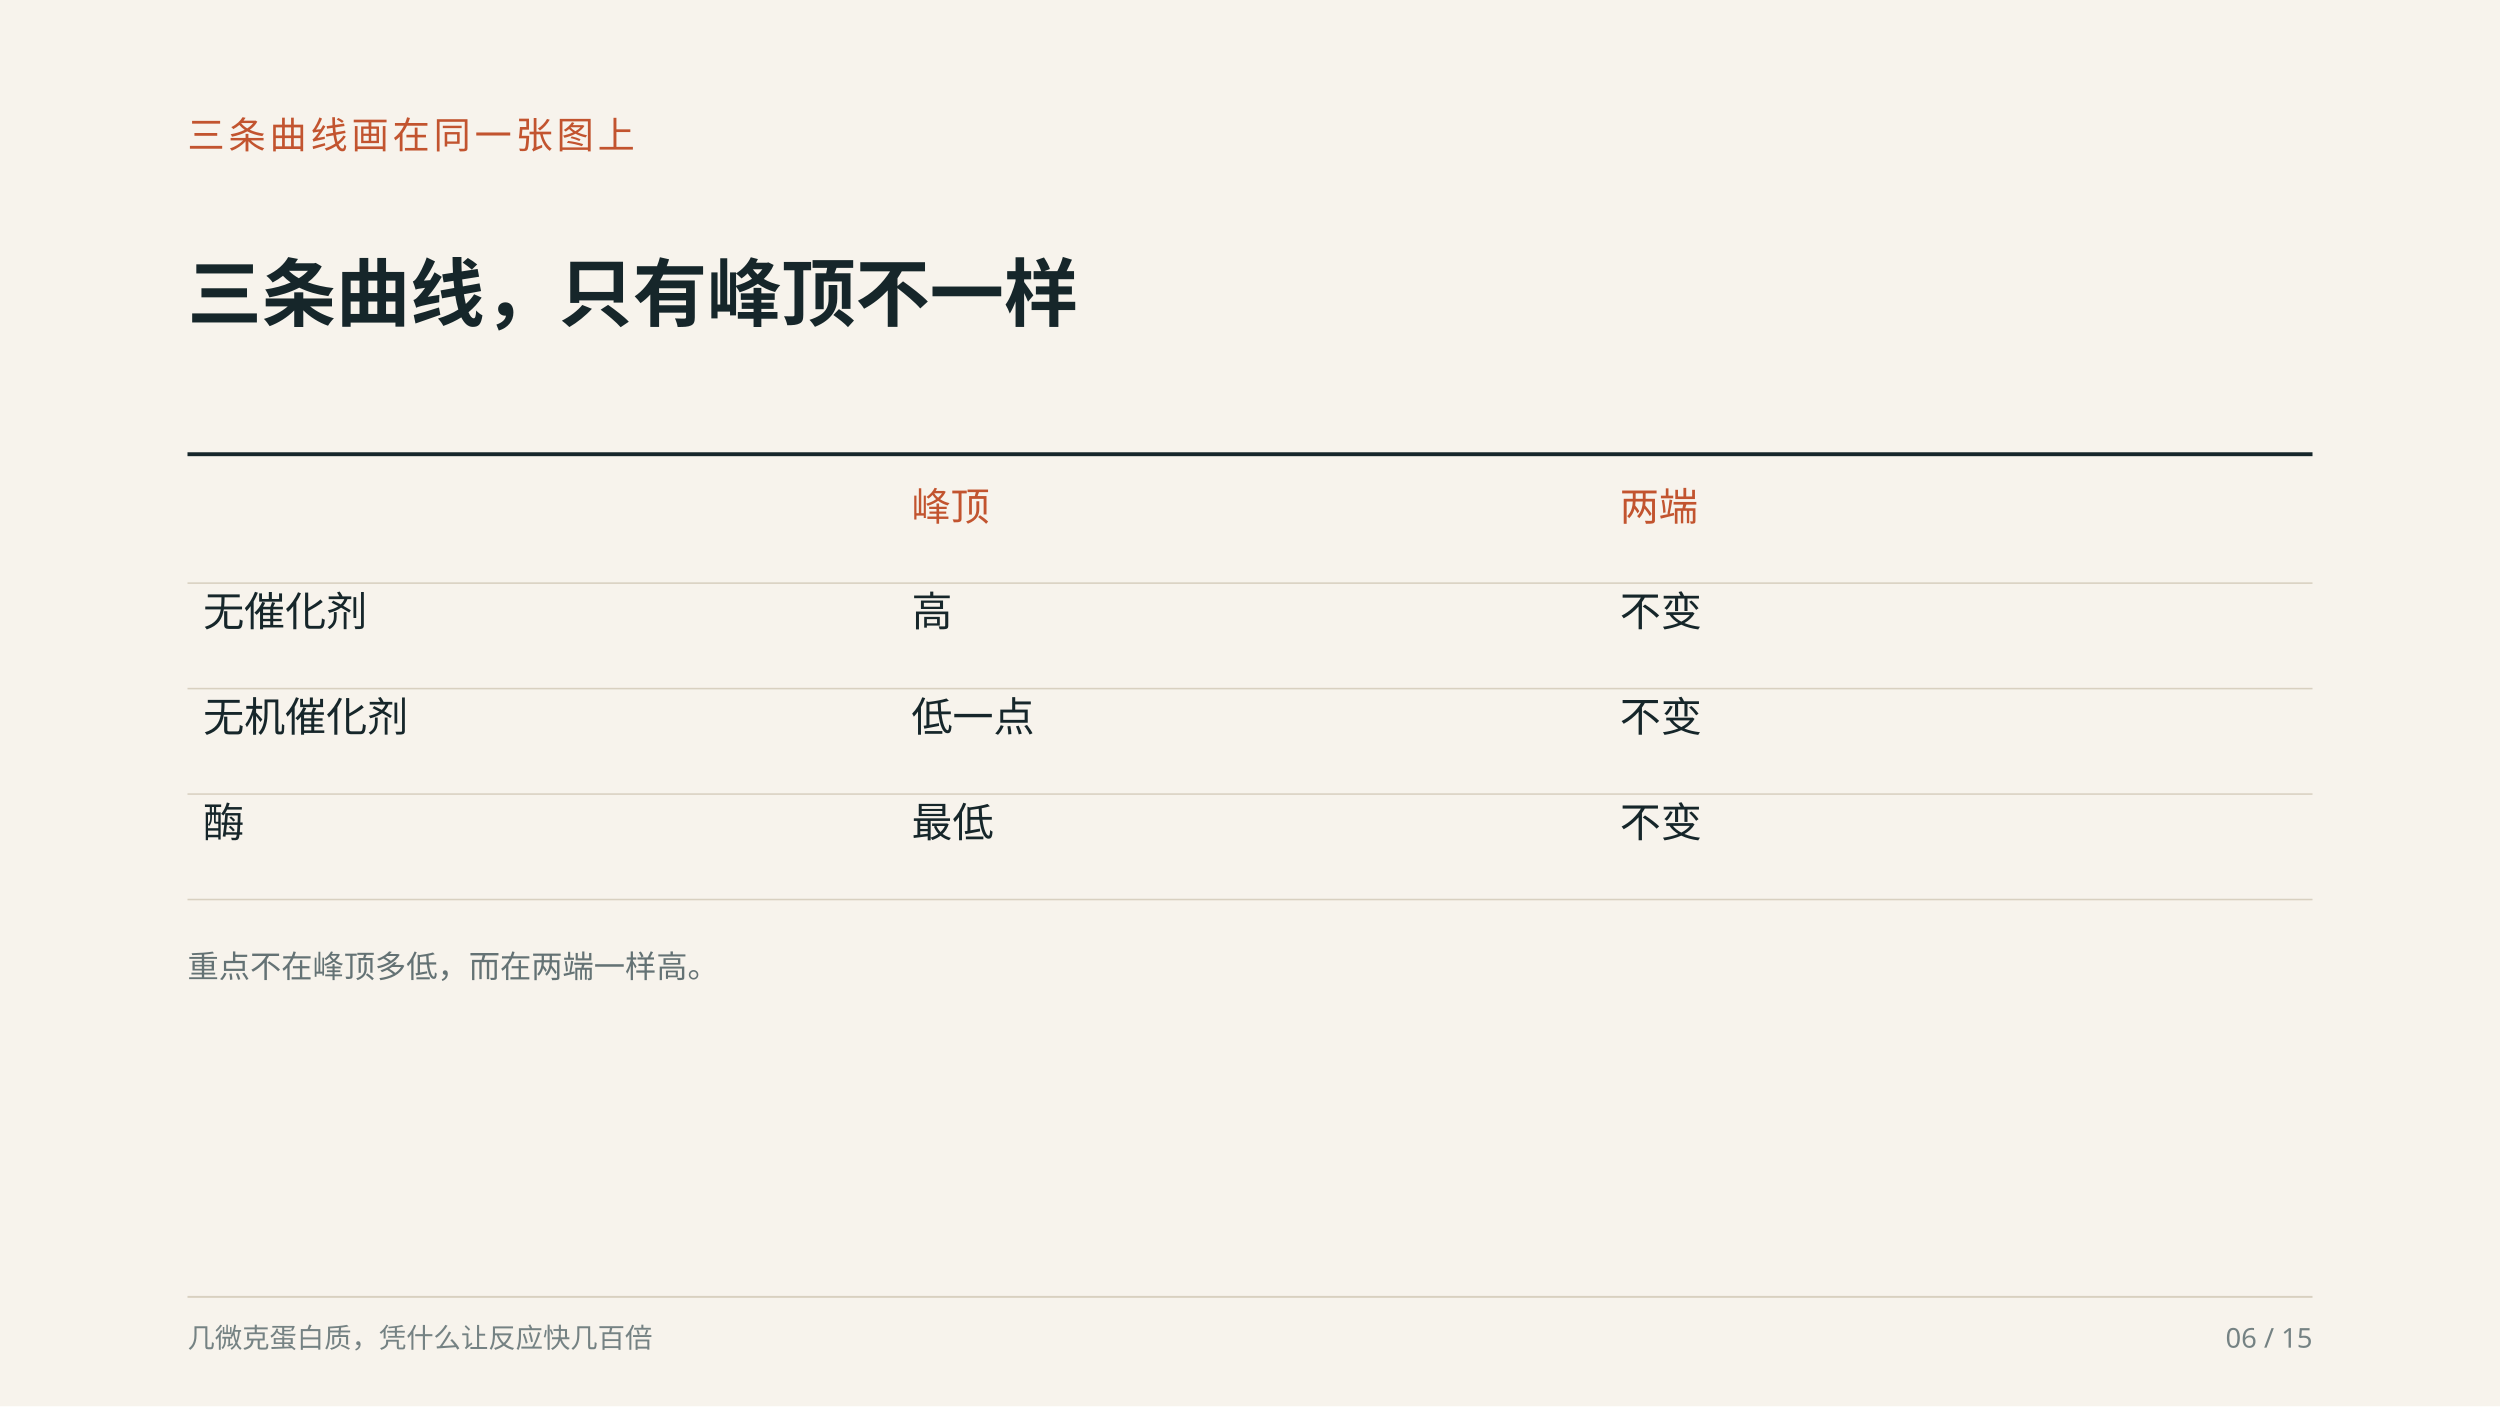
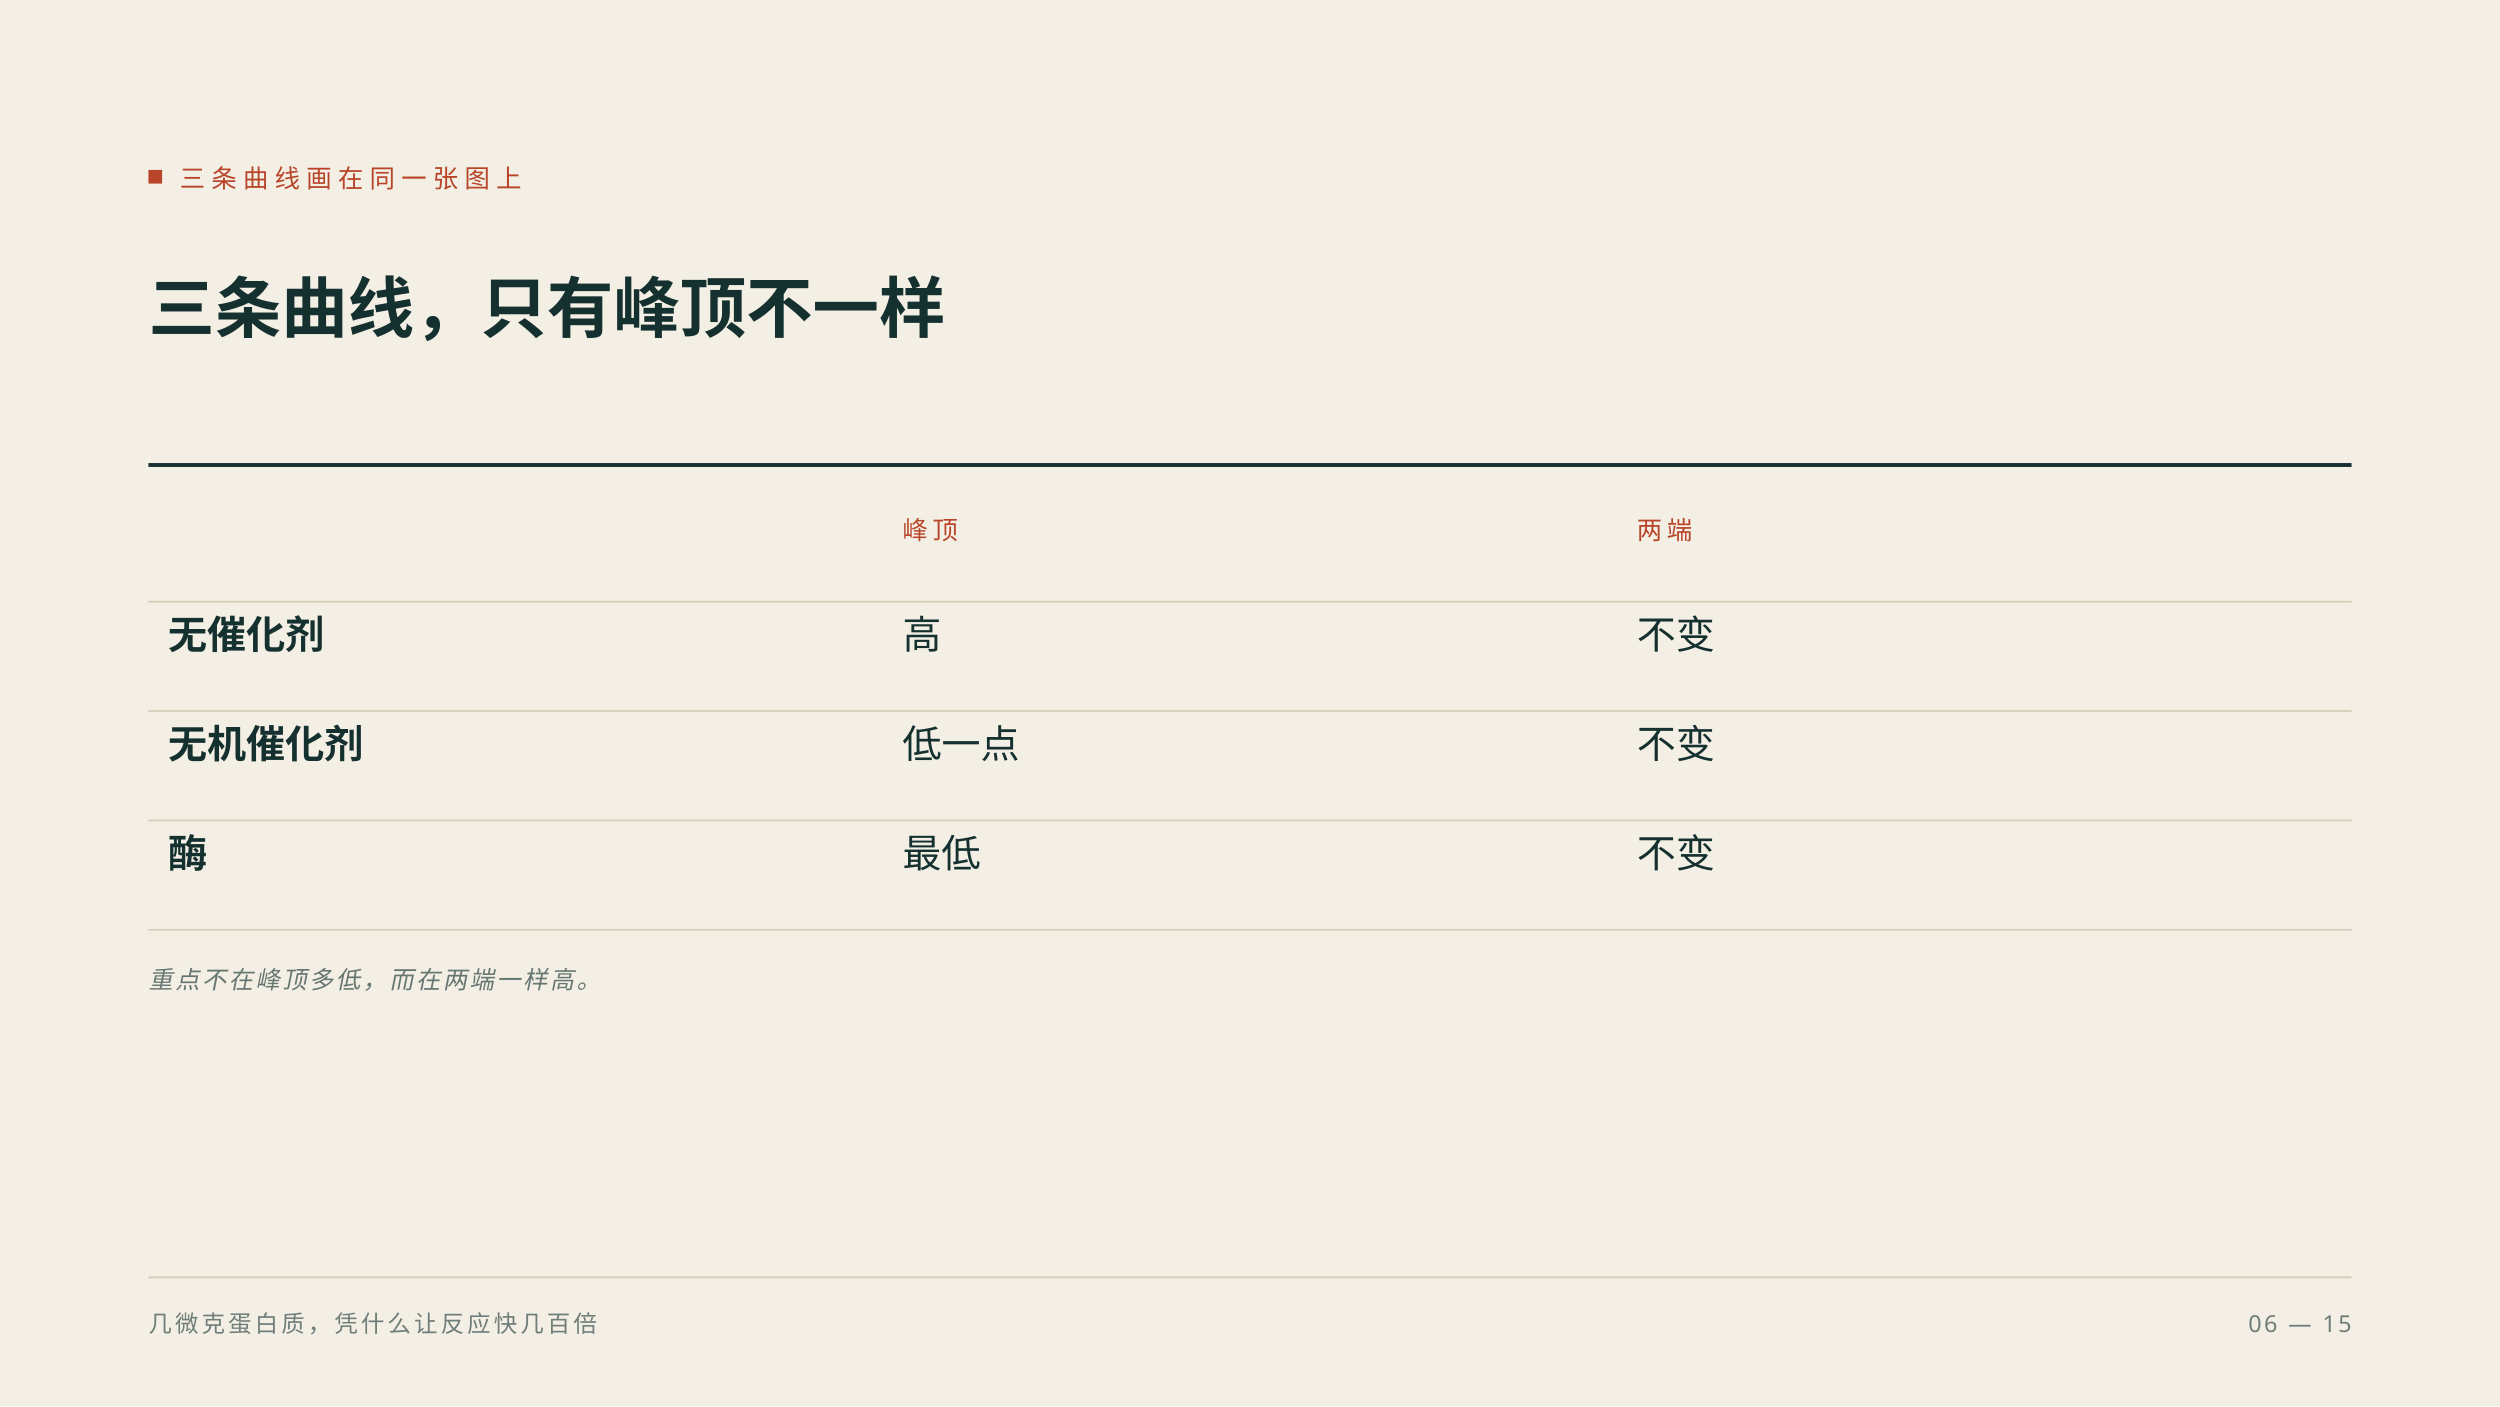
<svg xmlns="http://www.w3.org/2000/svg" lang="zh-CN" viewBox="0 0 1280 720" width="1280" height="720" font-family="PingFang SC, Microsoft YaHei, Noto Sans SC, sans-serif" data-pptx-page-role="content">
-   <rect x="0" y="0" width="1280" height="720" fill="#F7F3EC" id="bg" data-pptx-role="background" />
+   <rect x="0" y="0" width="1280" height="720" fill="#F4EFE4" id="bg" data-pptx-role="background" />
  <g id="content" data-pptx-bounds="0 0 1280 720">
-     <text x="96" y="76" font-size="19" font-weight="500" fill="#C2542F" letter-spacing="2">三条曲线画在同一张图上</text>
-     <text x="96" y="164" font-family="Songti SC, STSong, SimSun, serif" font-size="38" font-weight="700" fill="#16262A">三条曲线，只有峰顶不一样</text>
-     <line x1="96" y1="232.56" x2="1184" y2="232.56" stroke="#16262A" stroke-width="2" />
-     <text x="104.0" y="266.56" font-size="20" font-weight="500" fill="#C2542F" />
-     <text x="466.667" y="266.56" font-size="20" font-weight="500" fill="#C2542F">峰顶</text>
-     <text x="829.333" y="266.56" font-size="20" font-weight="500" fill="#C2542F">两端</text>
-     <line x1="96" y1="298.56" x2="1184" y2="298.56" stroke="#D8D0C0" stroke-width="0.8" />
-     <text x="104.0" y="320.56" font-size="21" font-weight="400" fill="#16262A">无催化剂</text>
-     <text x="466.667" y="320.56" font-size="21" font-weight="400" fill="#16262A">高</text>
-     <text x="829.333" y="320.56" font-size="21" font-weight="400" fill="#16262A">不变</text>
-     <line x1="96" y1="352.56" x2="1184" y2="352.56" stroke="#D8D0C0" stroke-width="0.8" />
-     <text x="104.0" y="374.56" font-size="21" font-weight="400" fill="#16262A">无机催化剂</text>
-     <text x="466.667" y="374.56" font-size="21" font-weight="400" fill="#16262A">低一点</text>
-     <text x="829.333" y="374.56" font-size="21" font-weight="400" fill="#16262A">不变</text>
-     <line x1="96" y1="406.56" x2="1184" y2="406.56" stroke="#D8D0C0" stroke-width="0.8" />
-     <text x="104.0" y="428.56" font-size="21" font-weight="400" fill="#16262A">酶</text>
-     <text x="466.667" y="428.56" font-size="21" font-weight="400" fill="#16262A">最低</text>
-     <text x="829.333" y="428.56" font-size="21" font-weight="400" fill="#16262A">不变</text>
-     <line x1="96" y1="460.56" x2="1184" y2="460.56" stroke="#D8D0C0" stroke-width="0.8" />
-     <text x="96" y="500.56" font-size="16" font-weight="400" fill="#4A5C60" fill-opacity="0.85">重点不在峰顶多低，而在两端一样高。</text>
-     <line x1="96" y1="664" x2="1184" y2="664" stroke="#D8D0C0" stroke-width="1" />
-     <text x="96" y="690" font-size="14" font-weight="400" fill="#4A5C60" fill-opacity="0.75">几微克蛋白质，凭什么让反应快几百倍</text>
-     <text x="1184" y="690" font-size="14" font-weight="400" fill="#4A5C60" text-anchor="end" fill-opacity="0.75">06 / 15</text>
+     <rect x="76" y="87" width="7" height="7" fill="#B8452A" />
+     <text x="92" y="96" font-size="13" font-weight="500" fill="#B8452A" letter-spacing="3.2">三条曲线画在同一张图上</text>
+     <text x="76" y="170" font-family="Songti SC, STSong, SimSun, serif" font-size="34" font-weight="700" fill="#14302F">三条曲线，只有峰顶不一样</text>
+     <line x1="76" y1="238.08" x2="1204" y2="238.08" stroke="#14302F" stroke-width="2" />
+     <text x="86.0" y="276.08" font-size="13" font-weight="500" fill="#B8452A" letter-spacing="2.4" />
+     <text x="462.0" y="276.08" font-size="13" font-weight="500" fill="#B8452A" letter-spacing="2.4">峰顶</text>
+     <text x="838.0" y="276.08" font-size="13" font-weight="500" fill="#B8452A" letter-spacing="2.4">两端</text>
+     <line x1="76" y1="308.08" x2="1204" y2="308.08" stroke="#D5CCBA" stroke-width="0.9" />
+     <text x="86.0" y="332.08" font-family="Songti SC, STSong, SimSun, serif" font-size="20" font-weight="700" fill="#14302F">无催化剂</text>
+     <text x="462.0" y="332.08" font-size="20" font-weight="400" fill="#14302F">高</text>
+     <text x="838.0" y="332.08" font-size="20" font-weight="400" fill="#14302F">不变</text>
+     <line x1="76" y1="364.08" x2="1204" y2="364.08" stroke="#D5CCBA" stroke-width="0.9" />
+     <text x="86.0" y="388.08" font-family="Songti SC, STSong, SimSun, serif" font-size="20" font-weight="700" fill="#14302F">无机催化剂</text>
+     <text x="462.0" y="388.08" font-size="20" font-weight="400" fill="#14302F">低一点</text>
+     <text x="838.0" y="388.08" font-size="20" font-weight="400" fill="#14302F">不变</text>
+     <line x1="76" y1="420.08" x2="1204" y2="420.08" stroke="#D5CCBA" stroke-width="0.9" />
+     <text x="86.0" y="444.08" font-family="Songti SC, STSong, SimSun, serif" font-size="20" font-weight="700" fill="#14302F">酶</text>
+     <text x="462.0" y="444.08" font-size="20" font-weight="400" fill="#14302F">最低</text>
+     <text x="838.0" y="444.08" font-size="20" font-weight="400" fill="#14302F">不变</text>
+     <line x1="76" y1="476.08" x2="1204" y2="476.08" stroke="#D5CCBA" stroke-width="0.9" />
+     <text x="76" y="506.08" font-family="Songti SC, STSong, SimSun, serif" font-size="12.5" font-weight="400" fill="#4E625F" letter-spacing="1.2" fill-opacity="0.85" font-style="italic">重点不在峰顶多低，而在两端一样高。</text>
+     <line x1="76" y1="654" x2="1204" y2="654" stroke="#D5CCBA" stroke-width="1" />
+     <text x="76" y="682" font-size="12" font-weight="400" fill="#4E625F" letter-spacing="1.6" fill-opacity="0.8">几微克蛋白质，凭什么让反应快几百倍</text>
+     <text x="1204" y="682" font-size="12" font-weight="400" fill="#4E625F" text-anchor="end" letter-spacing="1.2" fill-opacity="0.8">06 — 15</text>
  </g>
</svg>
